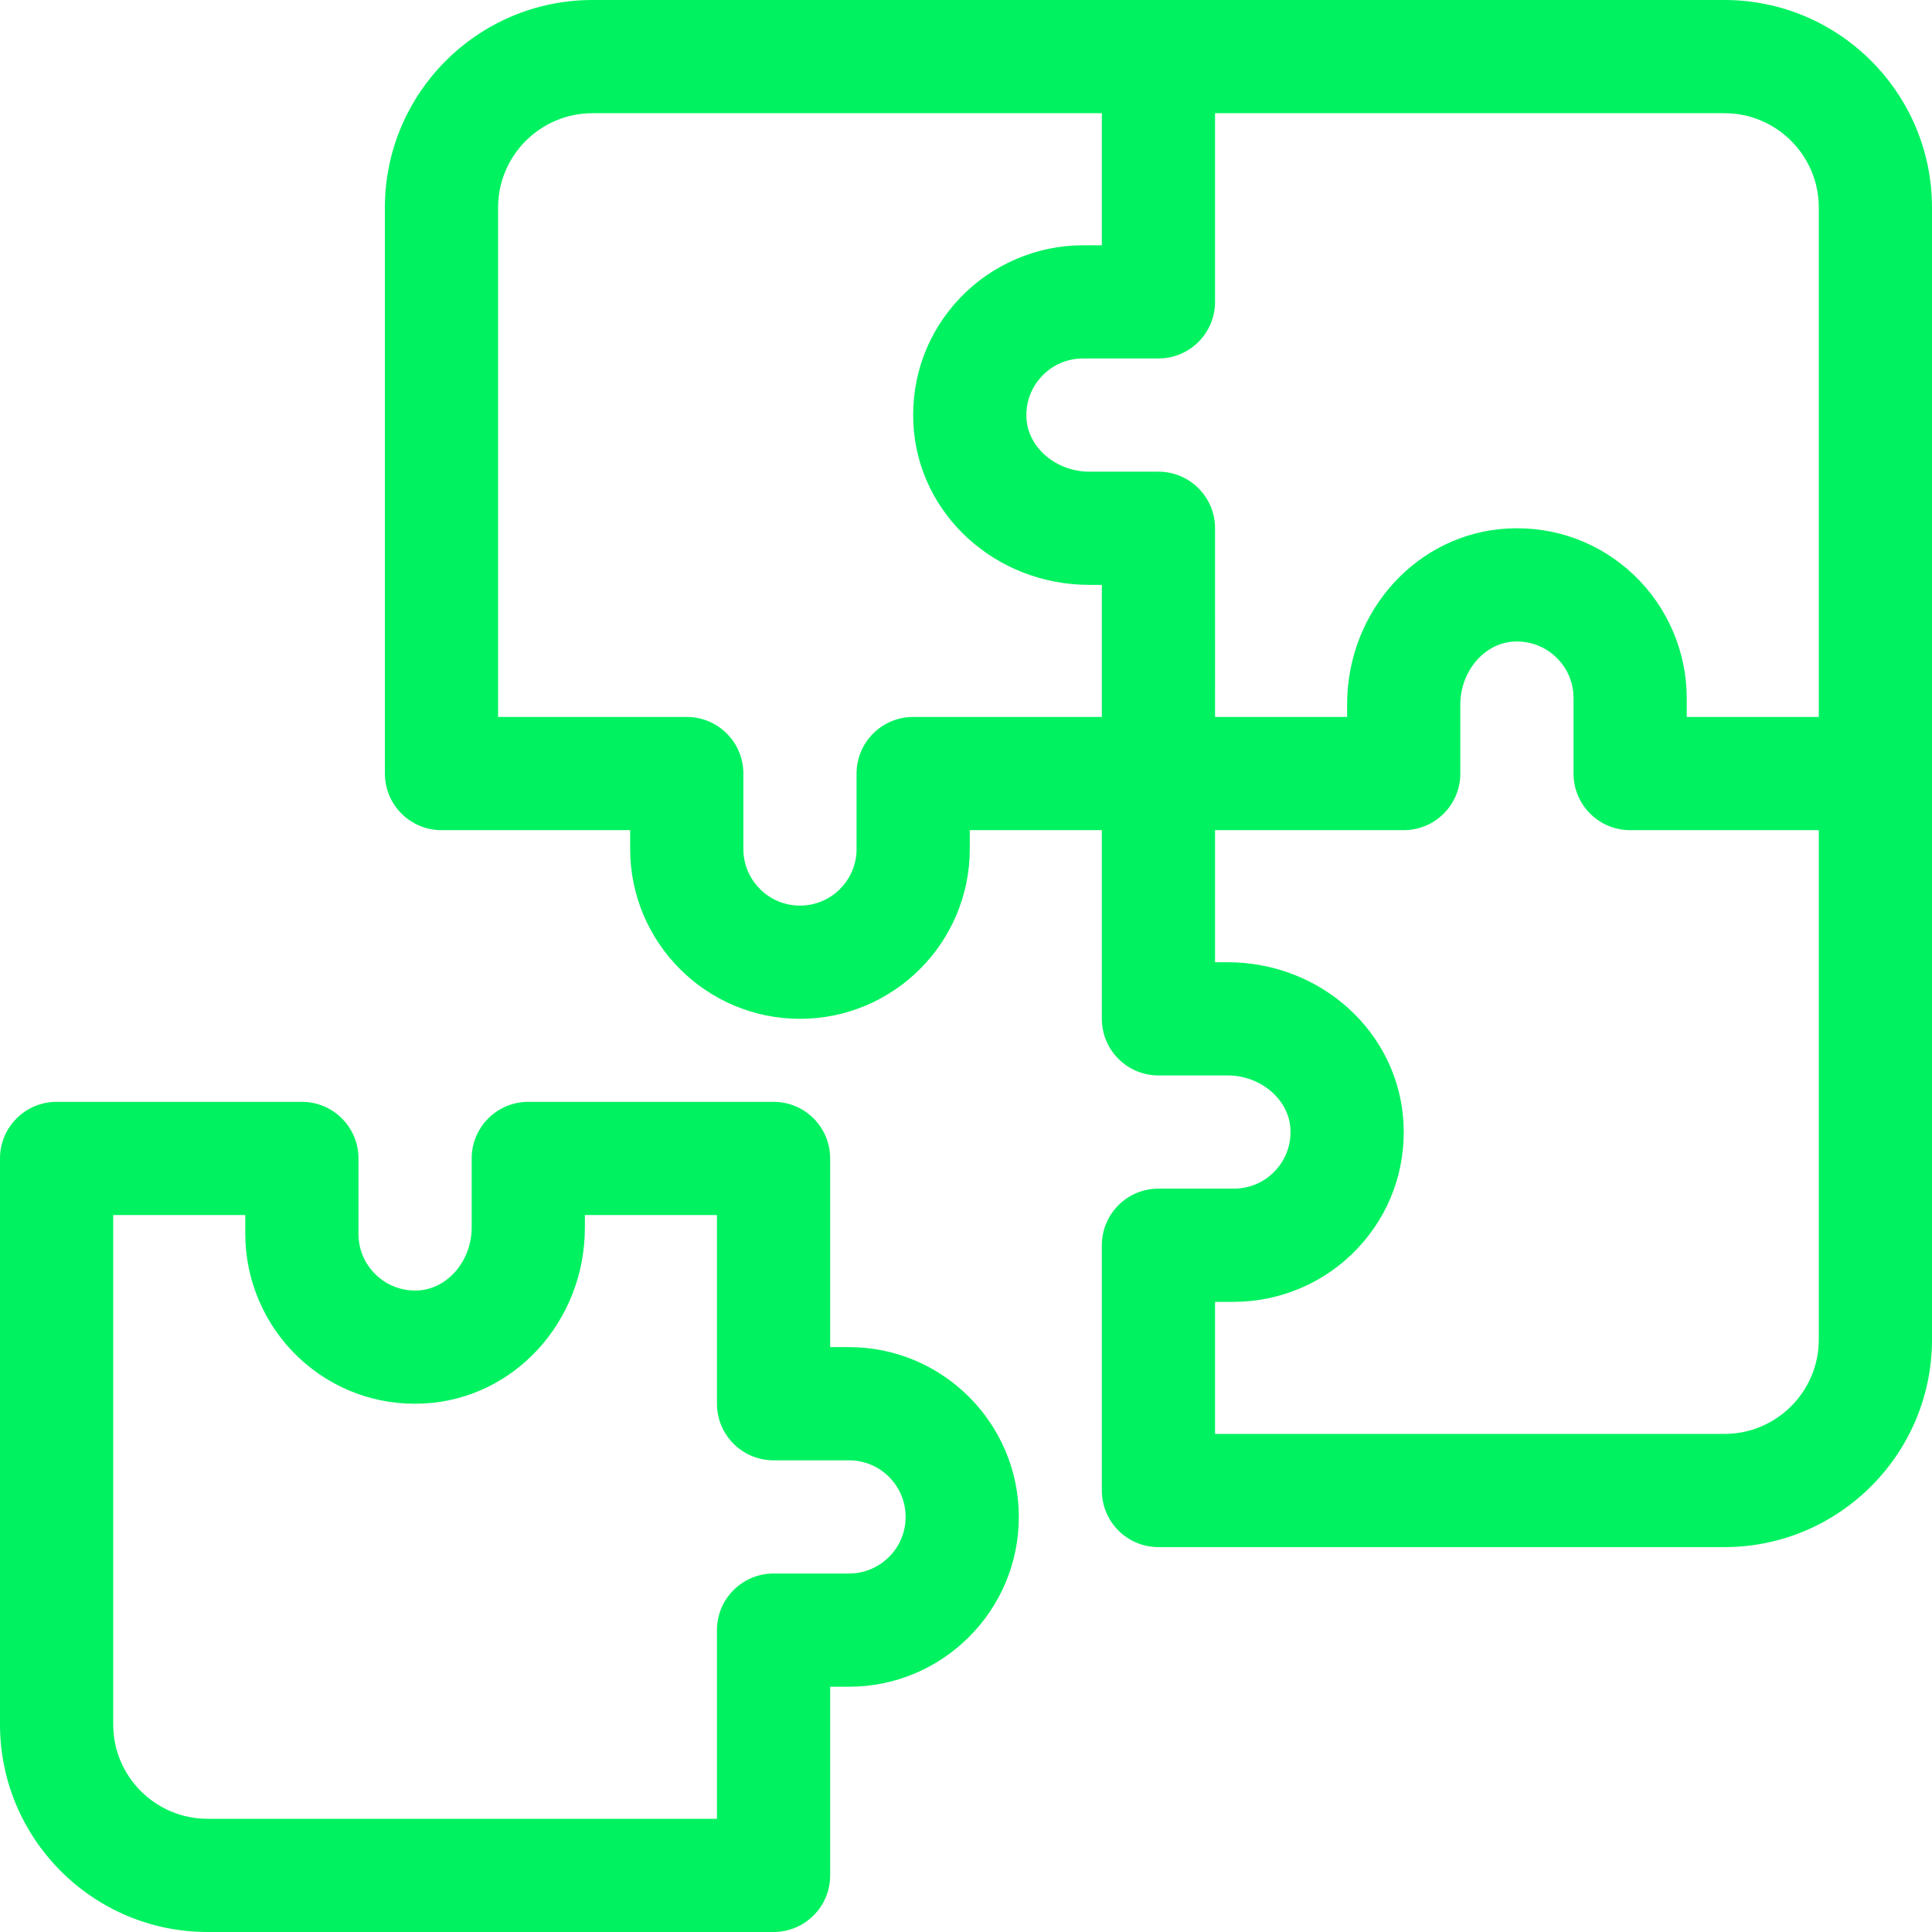
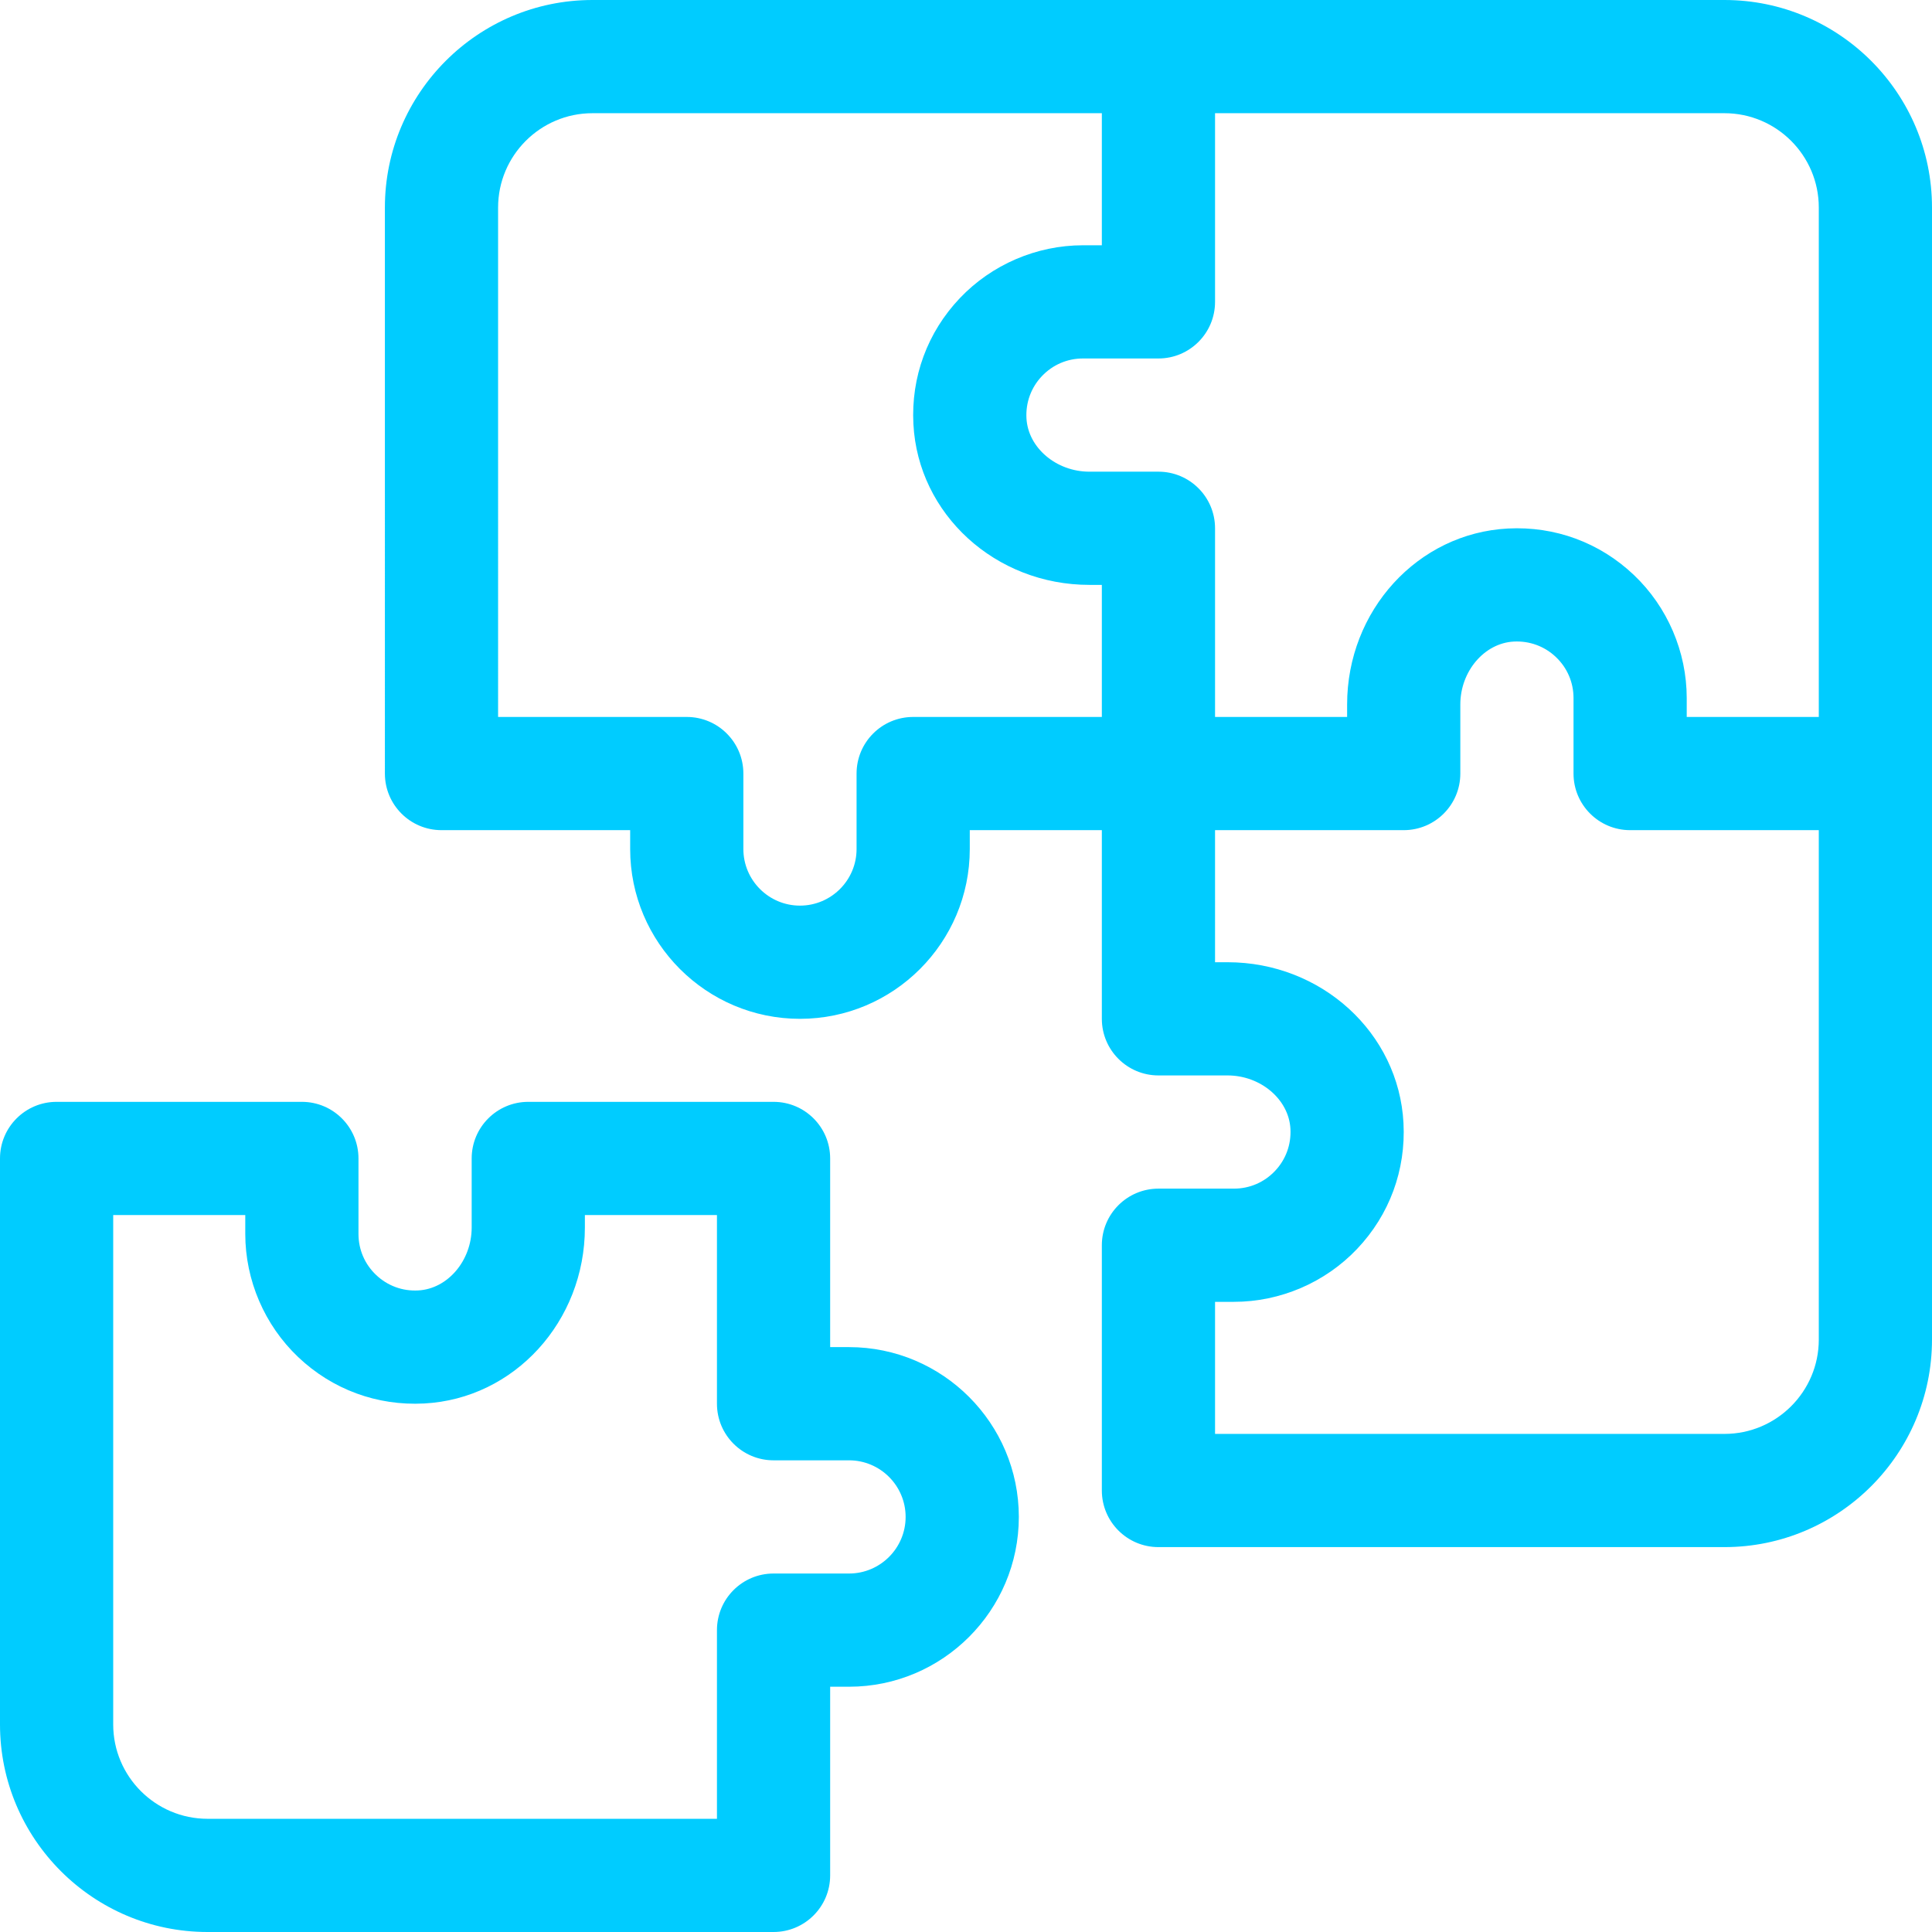
<svg xmlns="http://www.w3.org/2000/svg" width="512" height="512" viewBox="0 0 512 512" fill="none">
-   <path d="M225.001 357H220V307C220 298.716 213.284 292 205 292H140C131.716 292 125 298.716 125 307V325.303C125 334.089 118.643 341.57 110.829 341.979C106.657 342.208 102.69 340.744 99.678 337.884C96.661 335.021 95 331.155 95 327V307C95 298.716 88.284 292 80 292H15C6.716 292 0 298.716 0 307V457C0 487.327 24.673 512 55 512H205C213.284 512 220 505.284 220 497V447H225C249.813 447 270 426.813 270 402C270 377.187 249.813 357 225.001 357V357ZM225 417H205C196.716 417 190 423.716 190 432V482H55C41.215 482 30 470.785 30 457V322H65V327C65 339.286 70.112 351.185 79.026 359.644C88.067 368.226 99.92 372.595 112.397 371.938C136.287 370.687 155 350.203 155 325.303V322H190V372C190 380.284 196.716 387 205 387H225.001C233.272 387 240 393.729 240 402C240 410.271 233.271 417 225 417Z" fill="#00F260" />
-   <path d="M512 55C512 24.673 487.327 0 457 0H307H157C126.673 0 102 24.673 102 55.001L102.001 205C102.001 213.284 108.717 220 117.001 220H167V225C167 249.813 187.188 270 212.001 270C236.813 270 257 249.813 257 225.001V220H291.999L292 270C292 278.284 298.716 285 307 285H325.303C334.089 285 341.57 291.357 341.979 299.171C342.198 303.35 340.744 307.31 337.884 310.322C335.021 313.339 331.156 315 327 315H307C298.716 315 292 321.716 292 330V395C292 403.284 298.716 410 307 410H457C487.327 410 512 385.327 512 355V55ZM322 80V30H457C470.785 30 482 41.215 482 55V190H447V185C447 172.714 441.888 160.815 432.974 152.356C423.932 143.774 412.068 139.409 399.603 140.062C375.713 141.313 357 161.798 357 186.697V190H322.001L322 140C322 131.716 315.284 125 307 125H288.697C279.911 125 272.43 118.643 272.021 110.829C271.802 106.651 273.256 102.69 276.116 99.678C278.979 96.661 282.845 95 287 95H307C315.284 95 322 88.284 322 80V80ZM242 190C233.716 190 227 196.716 227 205V225.001C227 233.272 220.271 240 212 240C203.729 240 197 233.271 197 225V205C197 196.716 190.284 190 182 190H132.001L132 55.001C132 41.216 143.215 30 157 30H292V65H287C274.714 65 262.815 70.112 254.356 79.026C245.775 88.067 241.409 99.919 242.062 112.397C243.313 136.287 263.797 155 288.697 155H292L292.001 190H242ZM457 380H322V345H327C339.286 345 351.185 339.888 359.645 330.974C368.225 321.933 372.591 310.081 371.938 297.603C370.687 273.713 350.202 255 325.303 255H322L321.999 220H372C380.284 220 387 213.284 387 205V186.697C387 177.911 393.357 170.43 401.171 170.021C405.346 169.809 409.311 171.257 412.322 174.116C415.339 176.979 417 180.845 417 185V205C417 213.284 423.716 220 432 220H481.999L482 355C482 368.785 470.785 380 457 380Z" fill="#00F260" />
+   <path d="M225.001 357H220V307C220 298.716 213.284 292 205 292H140C131.716 292 125 298.716 125 307V325.303C125 334.089 118.643 341.57 110.829 341.979C106.657 342.208 102.69 340.744 99.678 337.884C96.661 335.021 95 331.155 95 327V307C95 298.716 88.284 292 80 292H15C6.716 292 0 298.716 0 307V457C0 487.327 24.673 512 55 512H205C213.284 512 220 505.284 220 497V447H225C249.813 447 270 426.813 270 402C270 377.187 249.813 357 225.001 357V357ZM225 417H205C196.716 417 190 423.716 190 432V482H55C41.215 482 30 470.785 30 457V322H65V327C65 339.286 70.112 351.185 79.026 359.644C88.067 368.226 99.92 372.595 112.397 371.938C136.287 370.687 155 350.203 155 325.303V322H190V372C190 380.284 196.716 387 205 387H225.001C233.272 387 240 393.729 240 402C240 410.271 233.271 417 225 417Z" fill="#00ccff" />
+   <path d="M512 55C512 24.673 487.327 0 457 0H307H157C126.673 0 102 24.673 102 55.001L102.001 205C102.001 213.284 108.717 220 117.001 220H167V225C167 249.813 187.188 270 212.001 270C236.813 270 257 249.813 257 225.001V220H291.999L292 270C292 278.284 298.716 285 307 285H325.303C334.089 285 341.57 291.357 341.979 299.171C342.198 303.35 340.744 307.31 337.884 310.322C335.021 313.339 331.156 315 327 315H307C298.716 315 292 321.716 292 330V395C292 403.284 298.716 410 307 410H457C487.327 410 512 385.327 512 355V55ZM322 80V30H457C470.785 30 482 41.215 482 55V190H447V185C447 172.714 441.888 160.815 432.974 152.356C423.932 143.774 412.068 139.409 399.603 140.062C375.713 141.313 357 161.798 357 186.697V190H322.001L322 140C322 131.716 315.284 125 307 125H288.697C279.911 125 272.43 118.643 272.021 110.829C271.802 106.651 273.256 102.69 276.116 99.678C278.979 96.661 282.845 95 287 95H307C315.284 95 322 88.284 322 80V80ZM242 190C233.716 190 227 196.716 227 205V225.001C227 233.272 220.271 240 212 240C203.729 240 197 233.271 197 225V205C197 196.716 190.284 190 182 190H132.001L132 55.001C132 41.216 143.215 30 157 30H292V65H287C274.714 65 262.815 70.112 254.356 79.026C245.775 88.067 241.409 99.919 242.062 112.397C243.313 136.287 263.797 155 288.697 155H292L292.001 190H242ZM457 380H322V345H327C339.286 345 351.185 339.888 359.645 330.974C368.225 321.933 372.591 310.081 371.938 297.603C370.687 273.713 350.202 255 325.303 255H322L321.999 220H372C380.284 220 387 213.284 387 205V186.697C387 177.911 393.357 170.43 401.171 170.021C405.346 169.809 409.311 171.257 412.322 174.116C415.339 176.979 417 180.845 417 185V205C417 213.284 423.716 220 432 220H481.999L482 355C482 368.785 470.785 380 457 380Z" fill="#00ccff" />
</svg>
